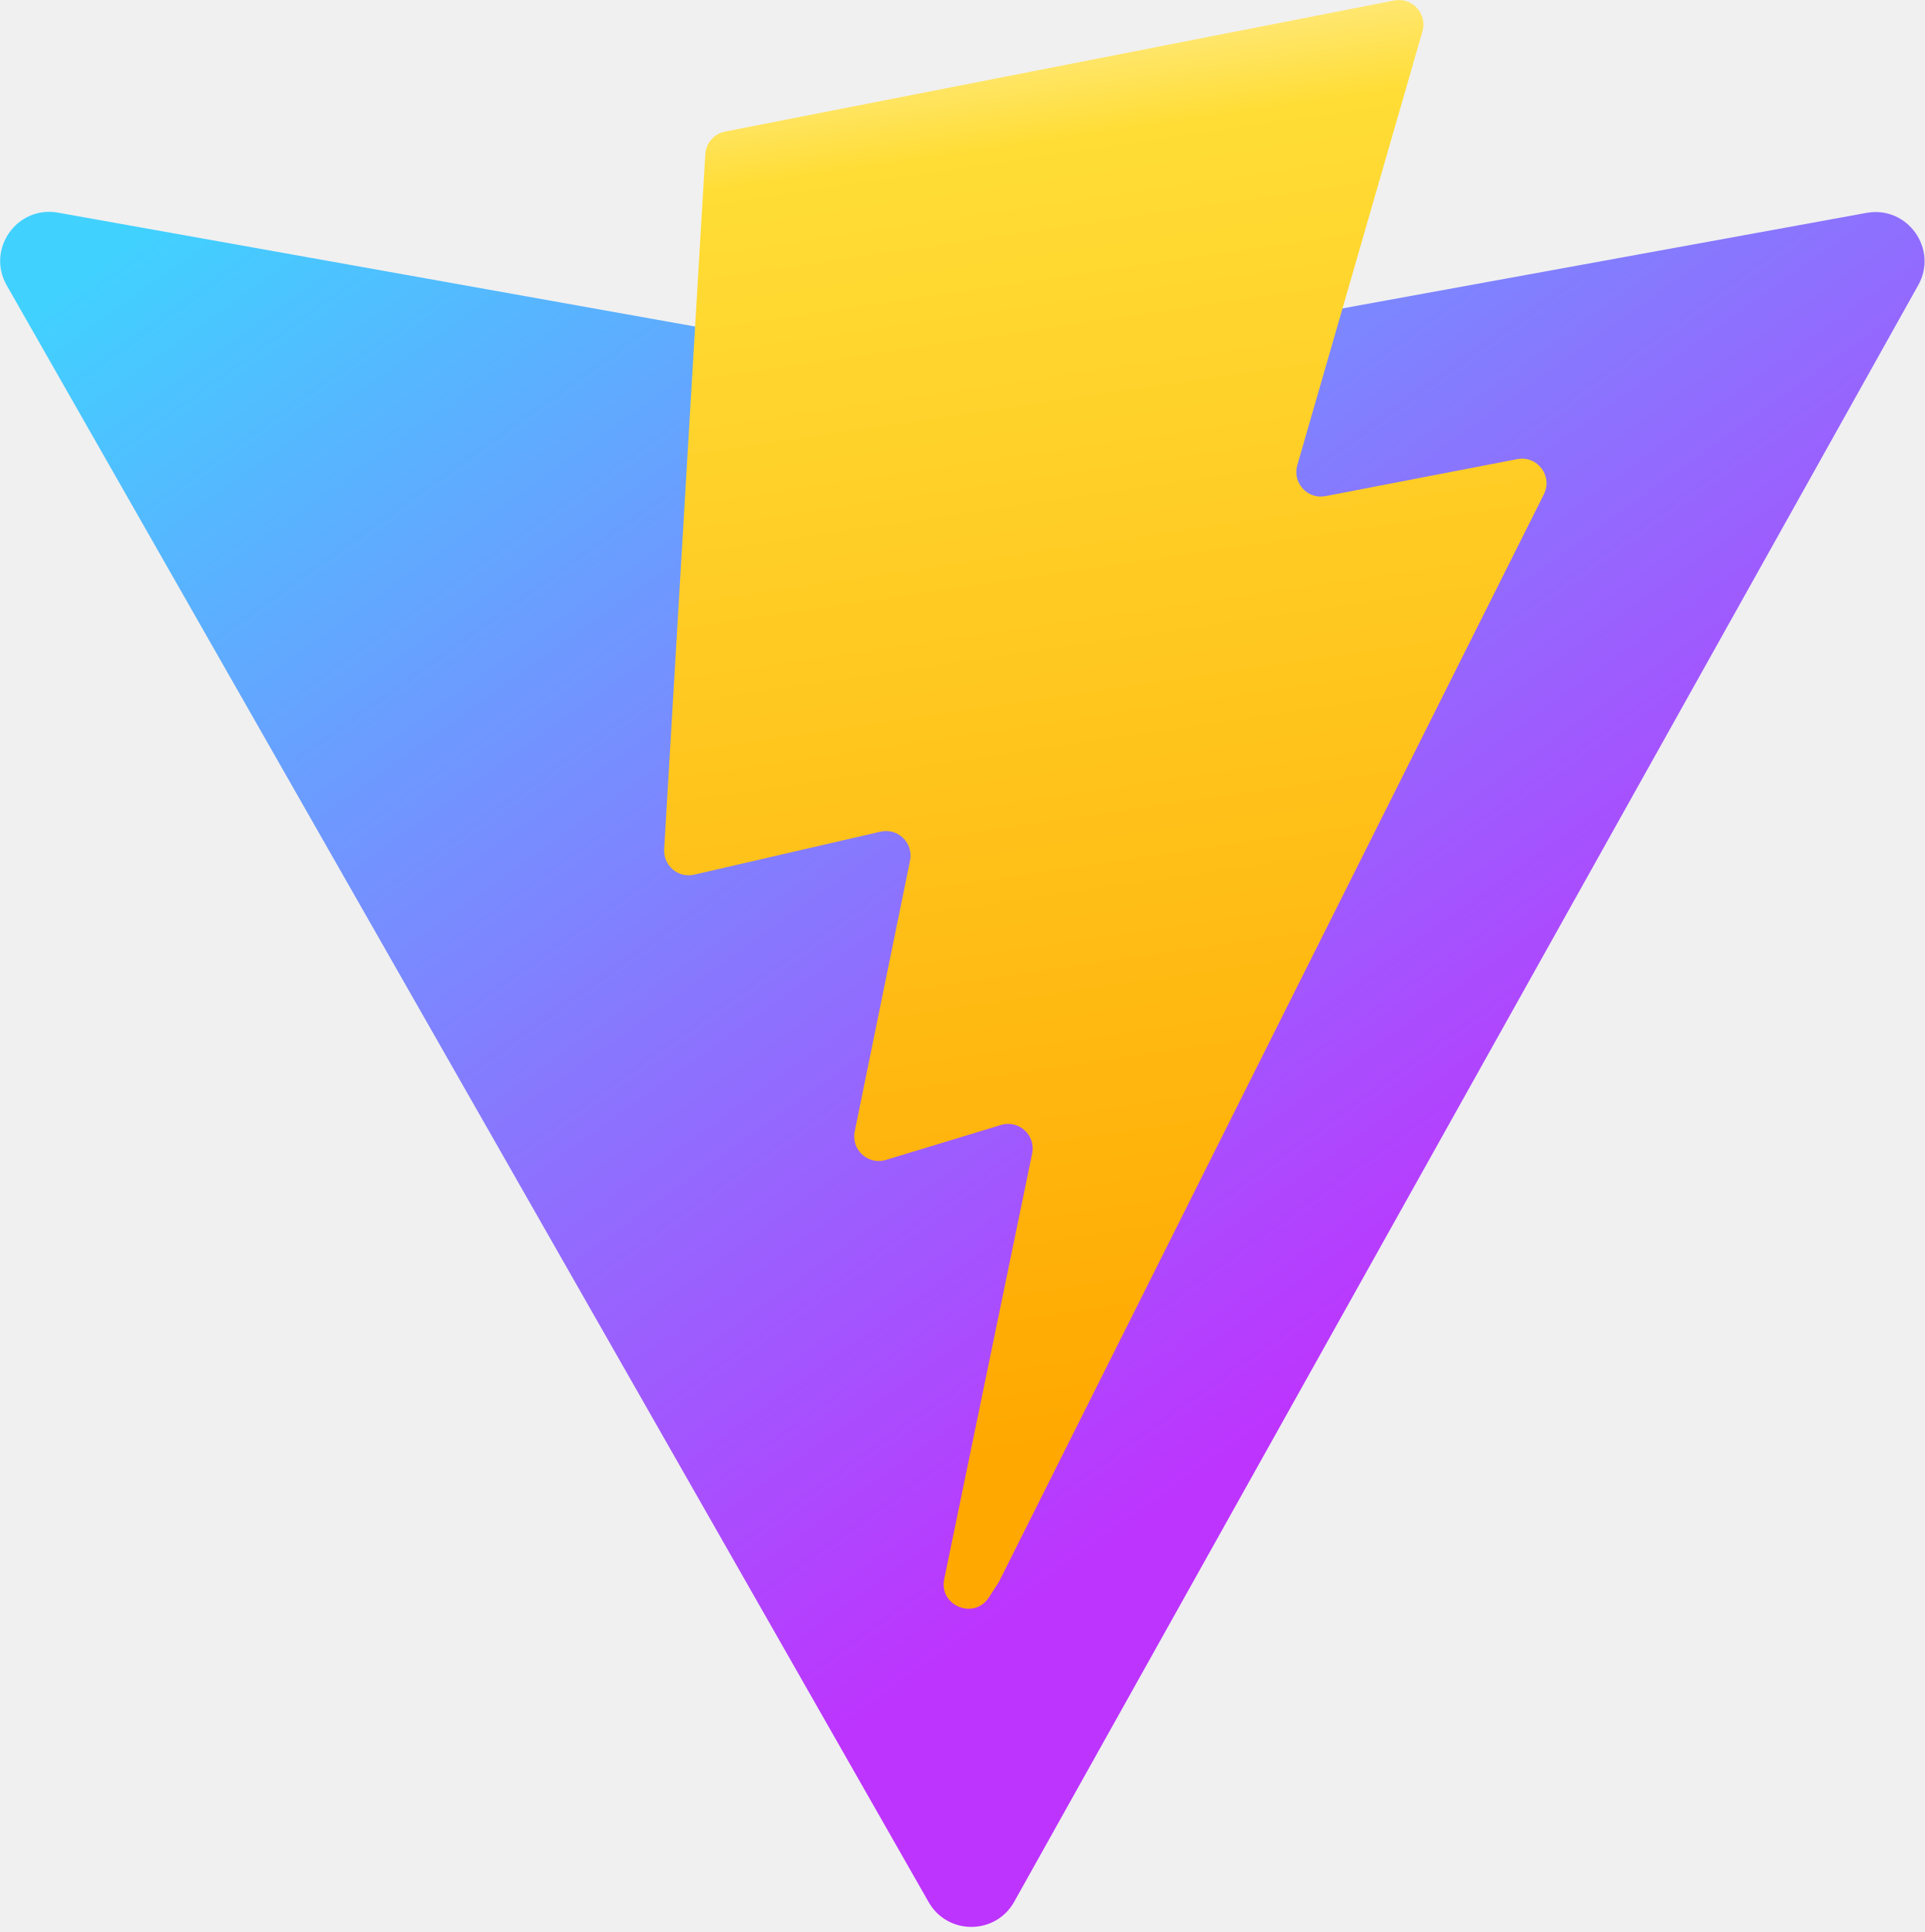
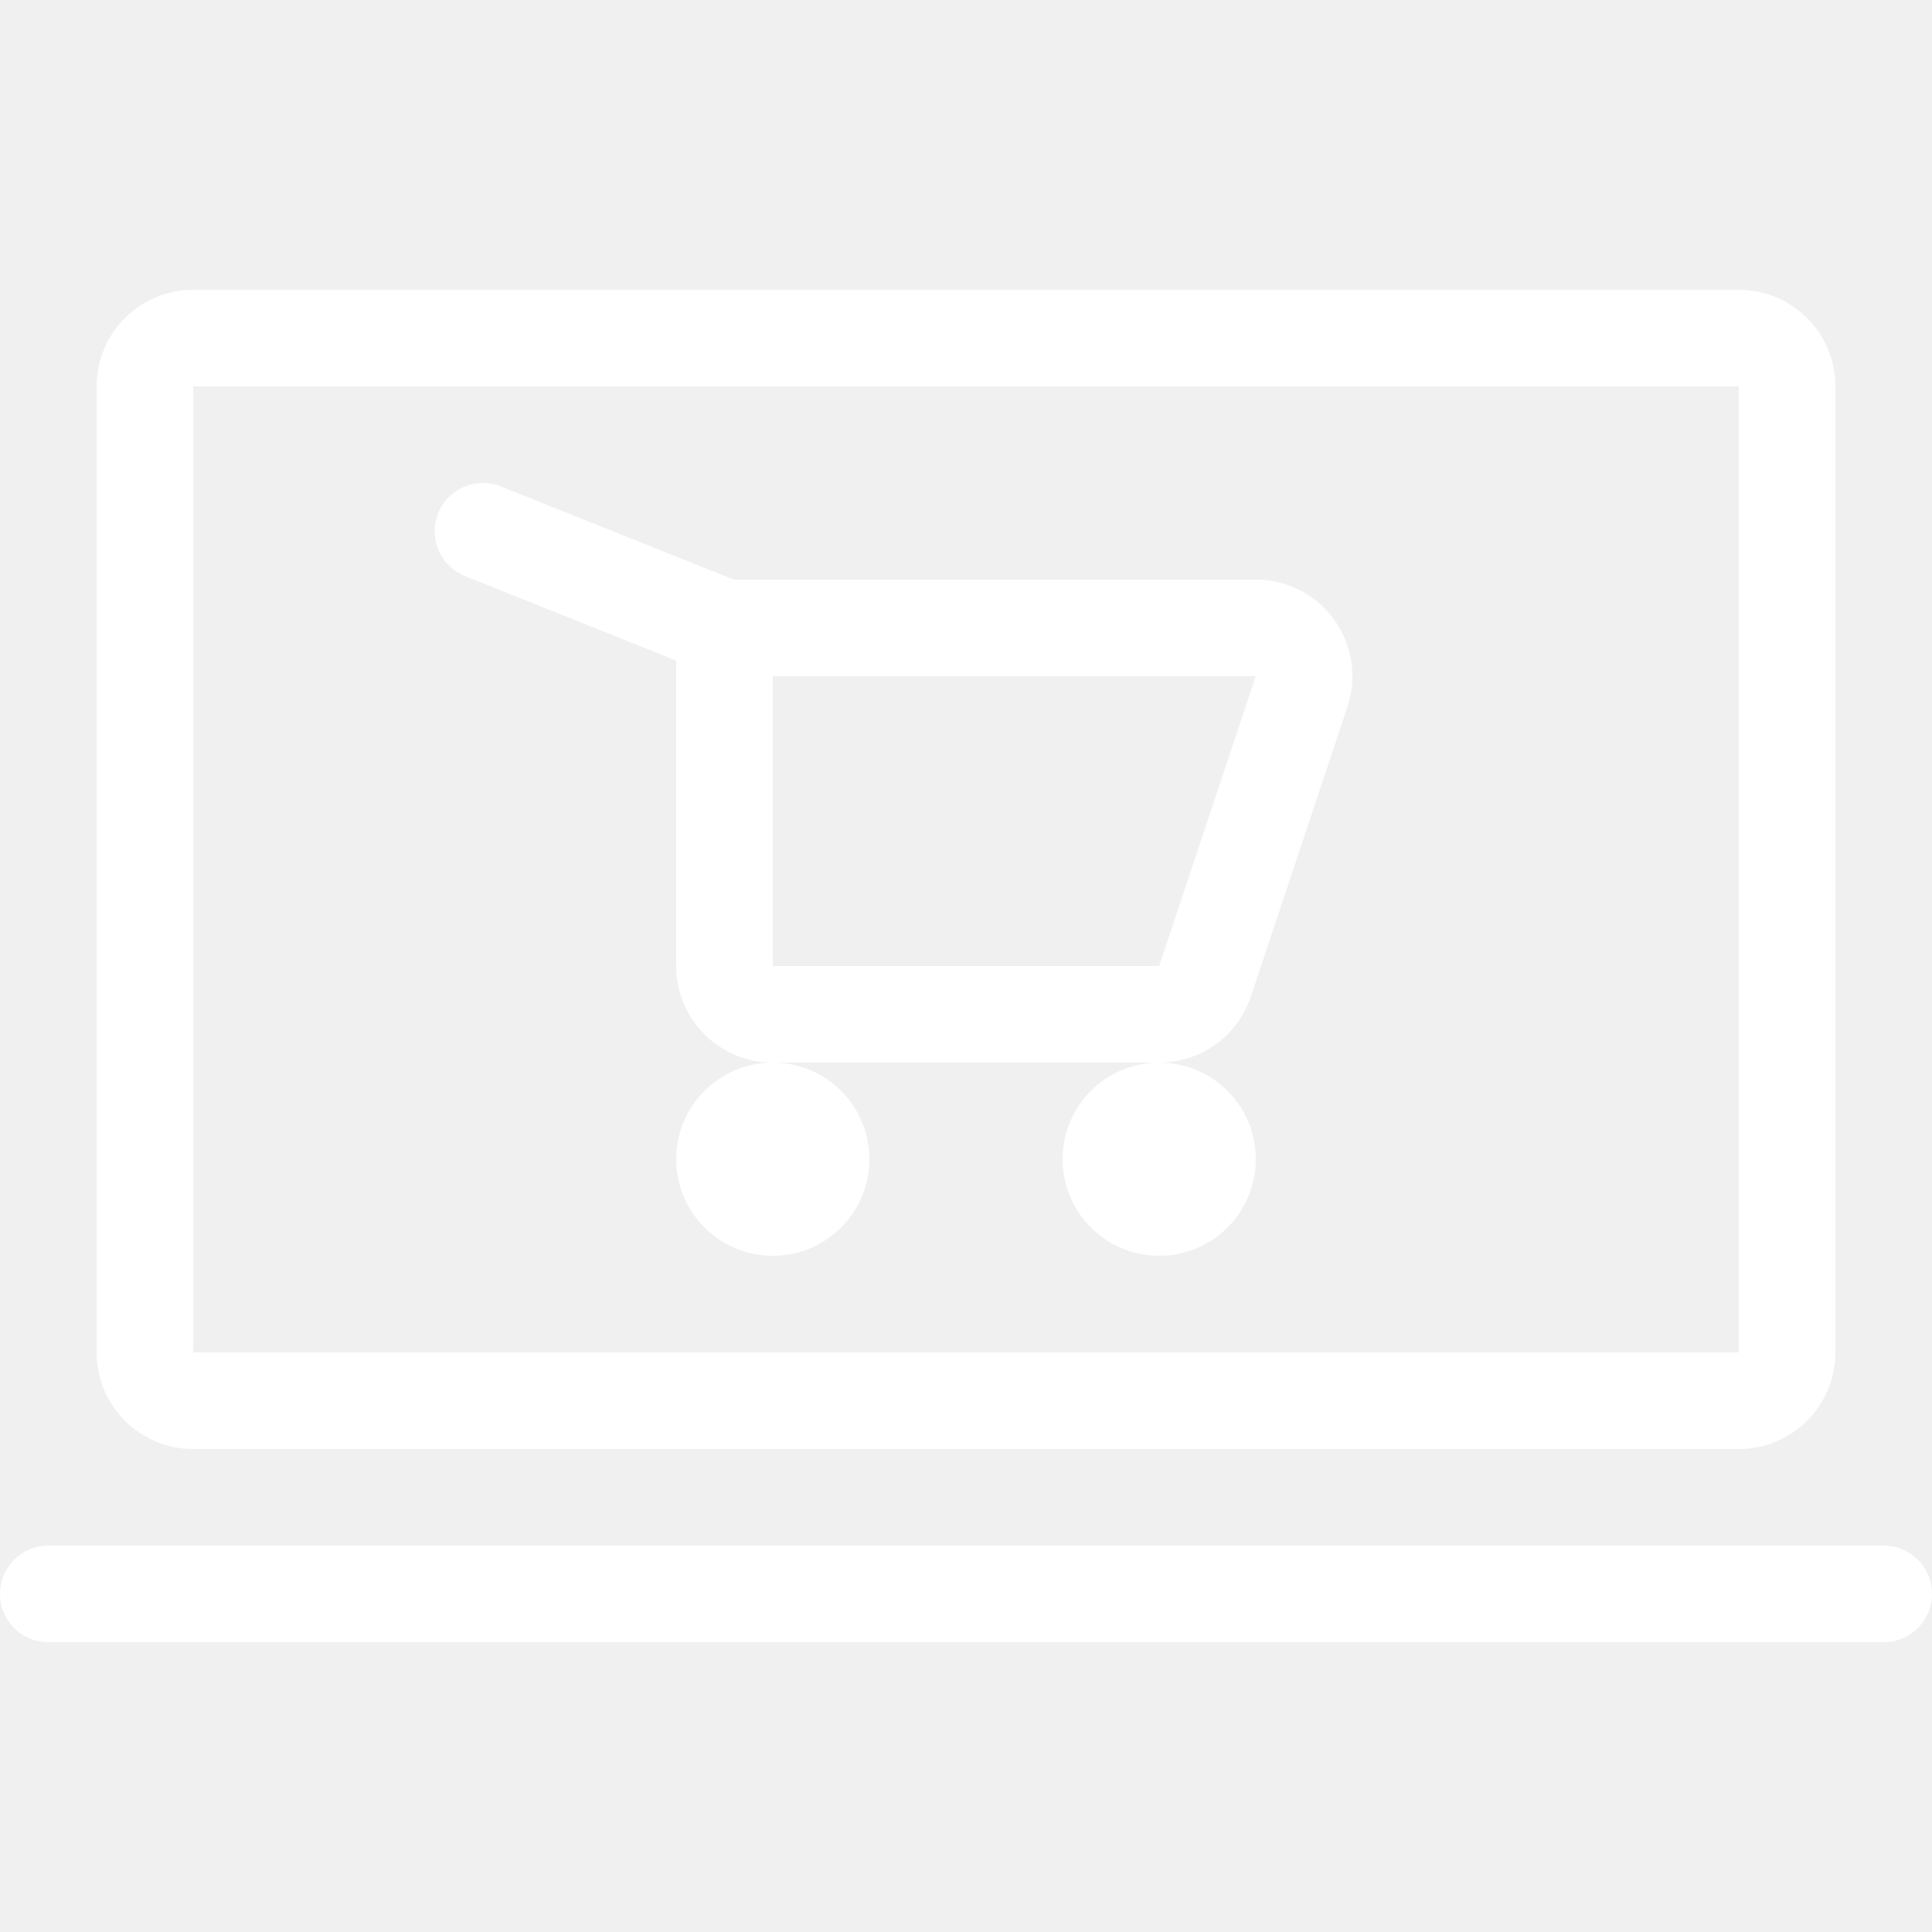
- <svg xmlns="http://www.w3.org/2000/svg" aria-hidden="true" role="img" class="iconify iconify--logos" width="31.88" height="32" preserveAspectRatio="xMidYMid meet" viewBox="0 0 256 257">
-   <defs>
-     <linearGradient id="IconifyId1813088fe1fbc01fb466" x1="-.828%" x2="57.636%" y1="7.652%" y2="78.411%">
-       <stop offset="0%" stop-color="#41D1FF" />
-       <stop offset="100%" stop-color="#BD34FE" />
-     </linearGradient>
-     <linearGradient id="IconifyId1813088fe1fbc01fb467" x1="43.376%" x2="50.316%" y1="2.242%" y2="89.03%">
-       <stop offset="0%" stop-color="#FFEA83" />
-       <stop offset="8.333%" stop-color="#FFDD35" />
-       <stop offset="100%" stop-color="#FFA800" />
-     </linearGradient>
-   </defs>
-   <path fill="url(#IconifyId1813088fe1fbc01fb466)" d="M255.153 37.938L134.897 252.976c-2.483 4.44-8.862 4.466-11.382.048L.875 37.958c-2.746-4.814 1.371-10.646 6.827-9.67l120.385 21.517a6.537 6.537 0 0 0 2.322-.004l117.867-21.483c5.438-.991 9.574 4.796 6.877 9.62Z" />
-   <path fill="url(#IconifyId1813088fe1fbc01fb467)" d="M185.432.063L96.44 17.501a3.268 3.268 0 0 0-2.634 3.014l-5.474 92.456a3.268 3.268 0 0 0 3.997 3.378l24.777-5.718c2.318-.535 4.413 1.507 3.936 3.838l-7.361 36.047c-.495 2.426 1.782 4.5 4.151 3.78l15.304-4.649c2.372-.72 4.652 1.36 4.15 3.788l-11.698 56.621c-.732 3.542 3.979 5.473 5.943 2.437l1.313-2.028l72.516-144.72c1.215-2.423-.88-5.186-3.54-4.672l-25.505 4.922c-2.396.462-4.435-1.77-3.759-4.114l16.646-57.705c.677-2.35-1.37-4.583-3.769-4.113Z" />
+ <svg xmlns="http://www.w3.org/2000/svg" fill="white" height="80px" width="80px" version="1.1" id="Layer_1" viewBox="0 0 512 512" xml:space="preserve">
+   <g>
+     <g>
+       <path d="M499.2,409.6H12.8c-7.074,0-12.8,5.726-12.8,12.8s5.726,12.8,12.8,12.8h486.4c7.074,0,12.8-5.726,12.8-12.8    S506.274,409.6,499.2,409.6z" />
+     </g>
+   </g>
+   <g>
+     <g>
+       <path d="M460.8,76.8H51.2c-14.14,0-25.6,11.46-25.6,25.6v256c0,14.14,11.46,25.6,25.6,25.6h409.6c14.14,0,25.6-11.46,25.6-25.6    v-256C486.4,88.26,474.94,76.8,460.8,76.8z M460.8,358.4H51.2v-256h409.6V358.4z" />
+     </g>
+   </g>
+   <g>
+     <g>
+       <path d="M353.57,164.233c-4.813-6.673-12.544-10.633-20.77-10.633H194.441l-61.688-24.678c-6.528-2.654-14.012,0.546-16.64,7.125    c-2.628,6.554,0.572,14.003,7.134,16.623l55.953,22.383V256c0,14.14,11.46,25.6,25.6,25.6h102.4    c11.017,0,20.804-7.049,24.286-17.502l25.6-76.8C359.689,179.49,358.383,170.906,353.57,164.233z M307.2,256H204.8v-76.8h128    L307.2,256z" />
+     </g>
+   </g>
+   <g>
+     <g>
+       <circle cx="204.8" cy="307.2" r="25.6" />
+     </g>
+   </g>
+   <g>
+     <g>
+       <circle cx="307.2" cy="307.2" r="25.6" />
+     </g>
+   </g>
</svg>
